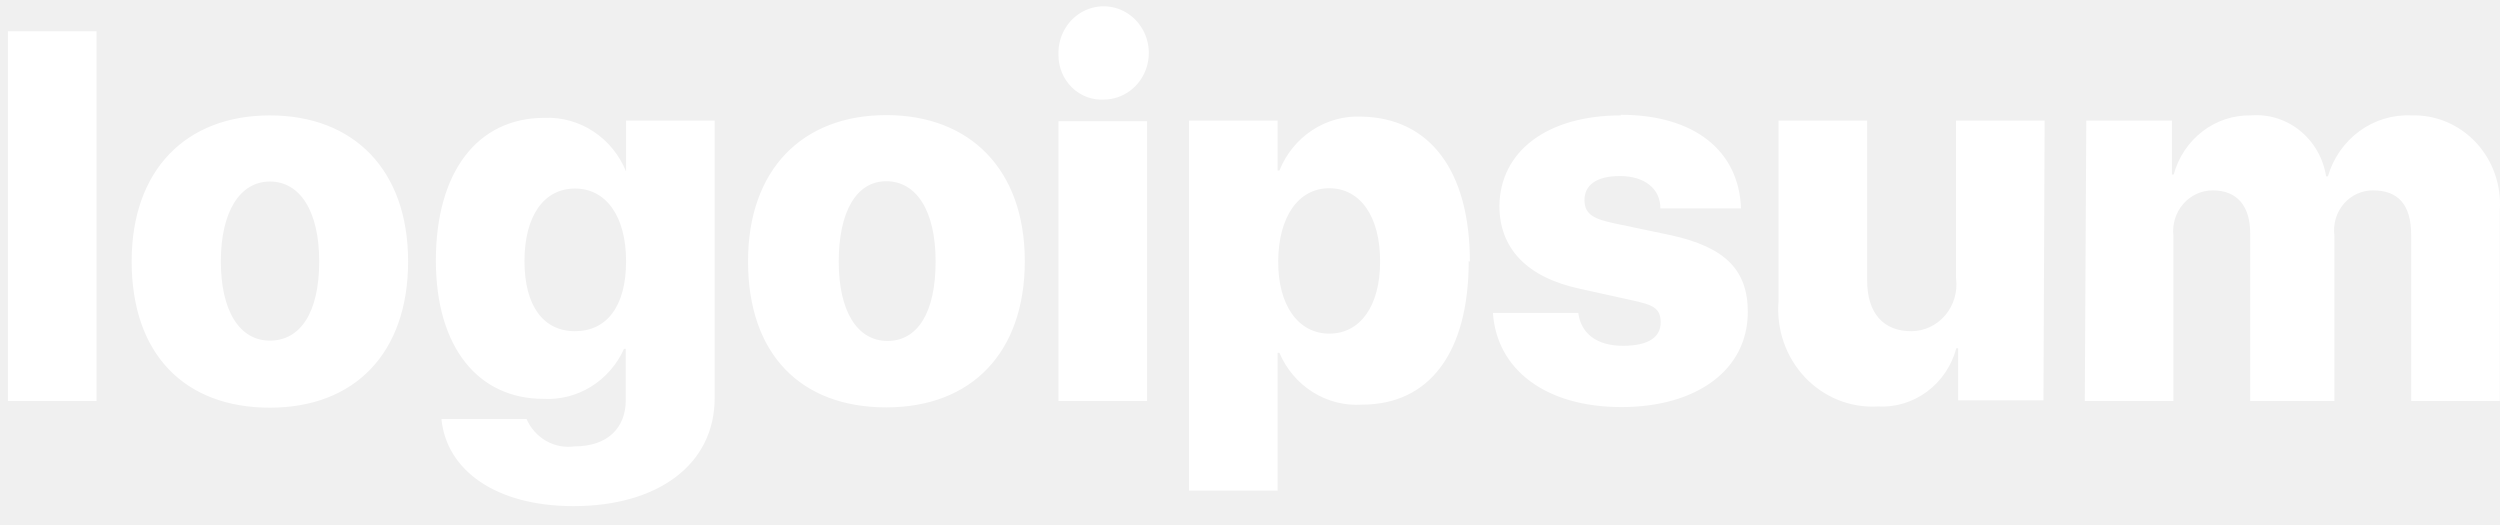
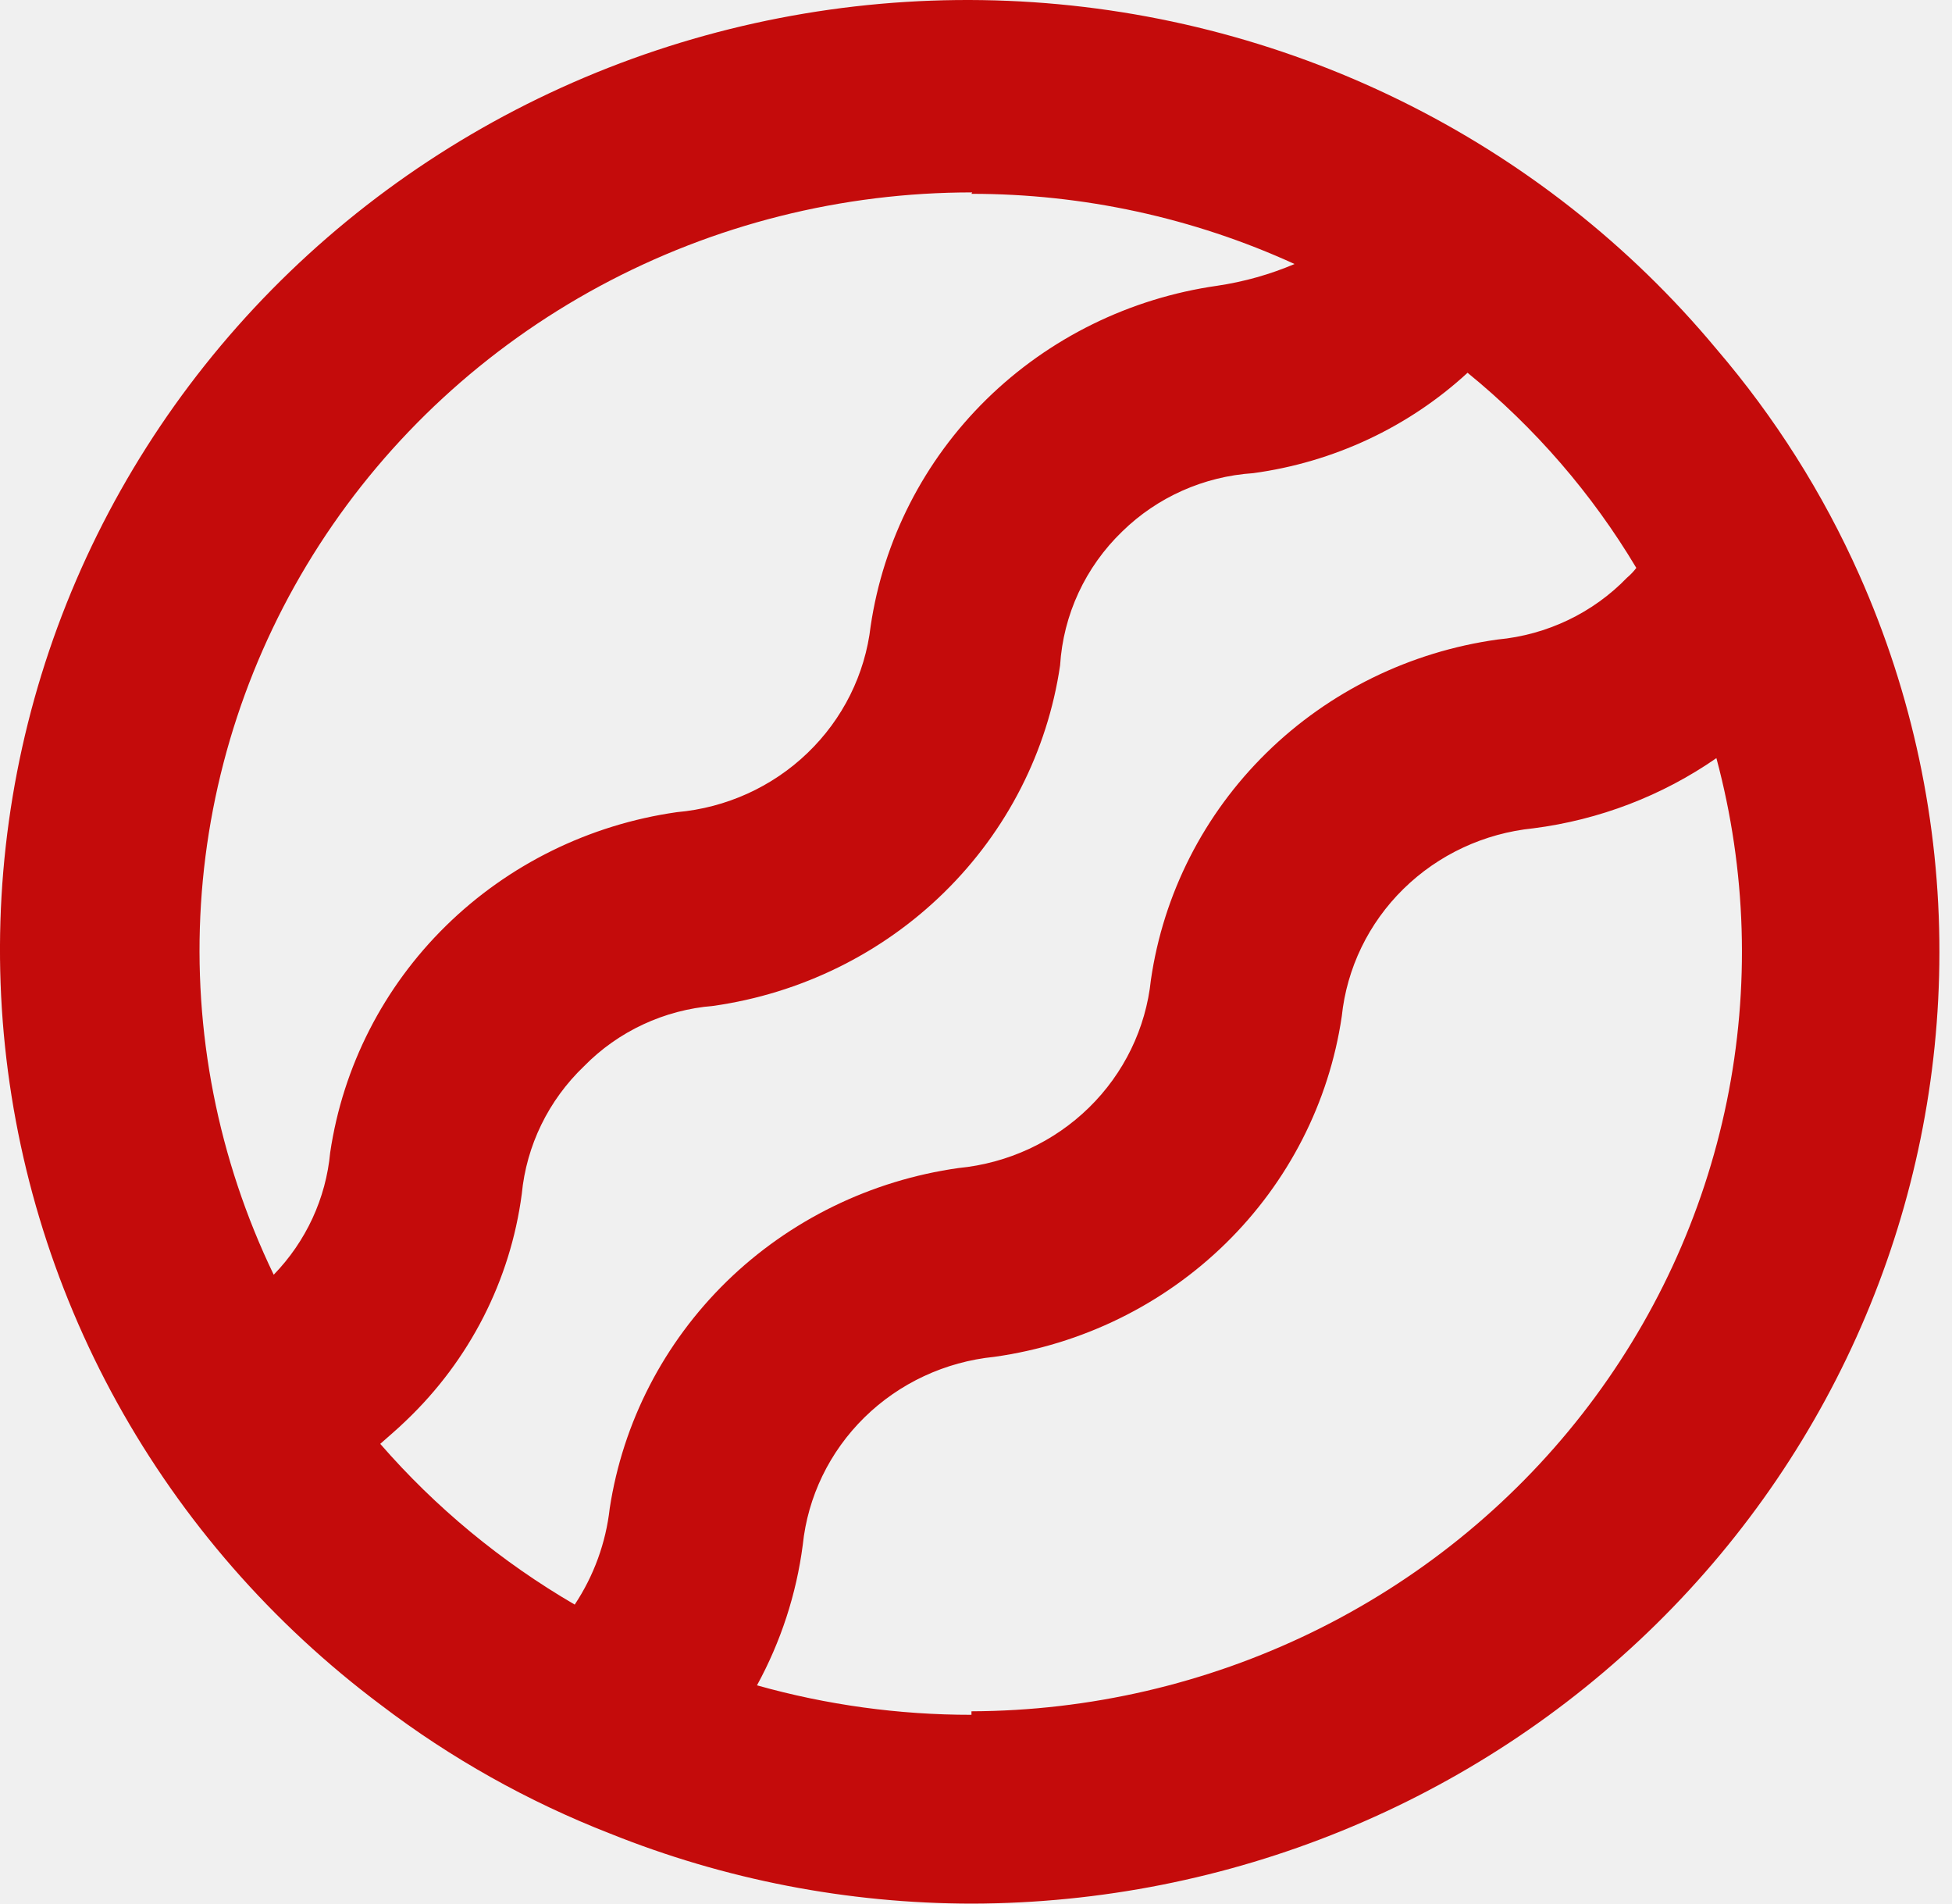
- <svg xmlns="http://www.w3.org/2000/svg" width="124" height="26" viewBox="0 0 124 26" fill="none">
-   <path d="M0.392 1.551H4.787V19.889H0.392V1.551ZM6.53 12.965C6.53 8.43 9.226 5.724 13.386 5.724C17.547 5.724 20.242 8.43 20.242 12.965C20.242 17.5 17.605 20.221 13.386 20.221C9.167 20.221 6.53 17.576 6.53 12.965ZM15.832 12.965C15.832 10.471 14.88 9.004 13.386 9.004C11.892 9.004 10.954 10.516 10.954 12.965C10.954 15.414 11.877 16.895 13.386 16.895C14.895 16.895 15.832 15.505 15.832 12.98V12.965ZM21.897 20.781H26.116C26.317 21.241 26.657 21.622 27.084 21.867C27.512 22.112 28.005 22.209 28.489 22.141C30.16 22.141 31.038 21.204 31.038 19.843V17.304H30.951C30.601 18.082 30.032 18.734 29.319 19.176C28.607 19.618 27.782 19.829 26.951 19.783C23.743 19.783 21.619 17.258 21.619 12.92C21.619 8.581 23.641 5.845 27.01 5.845C27.866 5.81 28.712 6.046 29.435 6.522C30.158 6.997 30.722 7.689 31.053 8.505V5.981H35.448V19.738C35.448 23.048 32.621 25.104 28.446 25.104C24.564 25.104 22.146 23.305 21.897 20.796V20.781ZM31.053 12.95C31.053 10.743 30.072 9.352 28.519 9.352C26.966 9.352 26.014 10.728 26.014 12.95C26.014 15.172 26.951 16.427 28.519 16.427C30.086 16.427 31.053 15.202 31.053 12.965V12.95ZM37.103 12.95C37.103 8.415 39.799 5.709 43.959 5.709C48.12 5.709 50.83 8.415 50.83 12.95C50.83 17.485 48.193 20.206 43.959 20.206C39.726 20.206 37.103 17.576 37.103 12.965V12.95ZM46.406 12.95C46.406 10.456 45.453 8.989 43.959 8.989C42.465 8.989 41.601 10.516 41.601 12.98C41.601 15.444 42.524 16.911 44.018 16.911C45.512 16.911 46.406 15.505 46.406 12.98V12.95ZM52.5 2.685C52.488 2.227 52.609 1.776 52.846 1.389C53.083 1.002 53.426 0.696 53.832 0.511C54.238 0.325 54.688 0.268 55.126 0.347C55.563 0.425 55.968 0.636 56.288 0.953C56.609 1.269 56.832 1.677 56.928 2.124C57.025 2.571 56.99 3.037 56.829 3.464C56.668 3.891 56.388 4.259 56.024 4.521C55.66 4.784 55.229 4.929 54.785 4.938C54.491 4.959 54.196 4.916 53.918 4.814C53.64 4.711 53.386 4.551 53.172 4.342C52.957 4.133 52.787 3.881 52.671 3.601C52.555 3.321 52.497 3.02 52.5 2.715V2.685ZM52.5 6.011H56.895V19.889H52.5V6.011ZM72.848 12.95C72.848 17.485 70.899 20.07 67.559 20.07C66.703 20.127 65.85 19.911 65.117 19.451C64.383 18.991 63.804 18.311 63.458 17.5H63.37V24.333H58.975V5.981H63.37V8.46H63.458C63.788 7.636 64.356 6.938 65.085 6.459C65.813 5.98 66.667 5.744 67.53 5.784C70.899 5.845 72.906 8.445 72.906 12.98L72.848 12.95ZM68.453 12.95C68.453 10.743 67.471 9.337 65.933 9.337C64.395 9.337 63.414 10.758 63.399 12.95C63.384 15.142 64.395 16.548 65.933 16.548C67.471 16.548 68.453 15.172 68.453 12.98V12.95ZM80.392 5.694C84.04 5.694 86.252 7.477 86.354 10.335H82.355C82.355 9.352 81.564 8.732 80.348 8.732C79.132 8.732 78.59 9.216 78.59 9.926C78.59 10.637 79.074 10.864 80.055 11.075L82.868 11.665C85.549 12.254 86.691 13.373 86.691 15.474C86.691 18.347 84.157 20.191 80.421 20.191C76.686 20.191 74.239 18.347 74.049 15.52H78.283C78.415 16.548 79.206 17.152 80.495 17.152C81.784 17.152 82.37 16.714 82.37 15.988C82.37 15.263 81.96 15.112 80.905 14.885L78.371 14.325C75.748 13.766 74.371 12.33 74.371 10.214C74.401 7.492 76.759 5.724 80.392 5.724V5.694ZM101.355 19.858H97.122V17.273H97.034C96.801 18.141 96.288 18.901 95.579 19.426C94.87 19.951 94.008 20.211 93.137 20.161C92.469 20.2 91.801 20.091 91.178 19.841C90.555 19.59 89.991 19.205 89.524 18.711C89.058 18.216 88.699 17.624 88.473 16.975C88.247 16.325 88.159 15.633 88.215 14.945V5.981H92.61V13.902C92.61 15.55 93.43 16.427 94.793 16.427C95.112 16.427 95.428 16.358 95.719 16.222C96.01 16.087 96.27 15.888 96.481 15.64C96.692 15.393 96.849 15.101 96.942 14.786C97.034 14.471 97.061 14.138 97.019 13.812V5.981H101.414L101.355 19.858ZM103.48 5.981H107.728V8.657H107.816C108.049 7.8 108.551 7.048 109.243 6.517C109.934 5.986 110.777 5.707 111.639 5.724C112.516 5.651 113.387 5.922 114.079 6.482C114.772 7.043 115.234 7.851 115.375 8.747H115.463C115.728 7.842 116.279 7.053 117.027 6.506C117.775 5.958 118.678 5.683 119.594 5.724C120.191 5.703 120.787 5.812 121.341 6.044C121.895 6.277 122.395 6.627 122.81 7.071C123.224 7.516 123.543 8.046 123.747 8.626C123.95 9.207 124.032 9.825 123.989 10.44V19.889H119.594V11.65C119.594 10.138 118.935 9.443 117.704 9.443C117.43 9.44 117.158 9.499 116.907 9.614C116.657 9.729 116.433 9.898 116.251 10.11C116.069 10.322 115.933 10.572 115.853 10.843C115.773 11.114 115.749 11.399 115.785 11.68V19.889H111.61V11.589C111.61 10.198 110.951 9.443 109.749 9.443C109.472 9.443 109.198 9.504 108.944 9.621C108.691 9.739 108.465 9.91 108.281 10.124C108.097 10.339 107.959 10.591 107.876 10.864C107.794 11.137 107.768 11.426 107.801 11.71V19.889H103.406L103.48 5.981Z" fill="white" />
+ <svg xmlns="http://www.w3.org/2000/svg" width="40" height="39" viewBox="0 0 40 39" fill="none">
+   <path d="M38.101 11.779C37.356 10.105 36.369 8.546 35.172 7.149C33.401 5.021 31.192 3.285 28.689 2.056C26.186 0.827 23.446 0.132 20.65 0.017C17.853 -0.098 15.064 0.37 12.465 1.389C9.866 2.409 7.517 3.957 5.571 5.932C3.626 7.907 2.129 10.264 1.178 12.848C0.228 15.432 -0.155 18.184 0.056 20.924C0.268 23.663 1.067 26.328 2.403 28.742C3.739 31.156 5.58 33.265 7.806 34.931C9.235 36.02 10.813 36.906 12.494 37.562C14.851 38.51 17.374 38.999 19.922 39C25.18 38.989 30.219 36.931 33.934 33.279C37.65 29.626 39.738 24.677 39.742 19.515C39.746 16.853 39.187 14.219 38.101 11.779V11.779ZM19.907 3.971C22.194 3.97 24.454 4.461 26.528 5.409V5.409C26.023 5.623 25.491 5.773 24.946 5.854C23.154 6.109 21.494 6.926 20.213 8.183C18.933 9.44 18.101 11.069 17.841 12.829C17.727 13.815 17.27 14.733 16.547 15.427C15.824 16.122 14.879 16.55 13.871 16.639C12.079 16.894 10.419 17.711 9.138 18.968C7.858 20.224 7.026 21.854 6.766 23.613C6.679 24.552 6.271 25.433 5.609 26.116V26.116C4.467 23.748 3.955 21.135 4.118 18.52C4.282 15.905 5.117 13.373 6.545 11.16C7.974 8.947 9.949 7.125 12.288 5.863C14.627 4.601 17.253 3.94 19.922 3.942L19.907 3.971ZM7.792 29.581C7.968 29.423 8.143 29.279 8.319 29.107C9.623 27.866 10.459 26.229 10.692 24.462C10.787 23.469 11.239 22.541 11.967 21.845C12.668 21.129 13.611 20.689 14.618 20.608C16.411 20.353 18.071 19.537 19.351 18.28C20.632 17.023 21.464 15.393 21.723 13.634C21.787 12.595 22.241 11.616 22.998 10.887C23.716 10.185 24.668 9.761 25.679 9.694C27.325 9.471 28.861 8.753 30.073 7.637C31.454 8.762 32.624 10.115 33.531 11.635C33.475 11.709 33.411 11.776 33.34 11.836C32.641 12.559 31.699 13.008 30.689 13.102C28.895 13.352 27.232 14.167 25.951 15.425C24.669 16.683 23.839 18.315 23.584 20.076C23.481 21.066 23.032 21.991 22.314 22.693C21.596 23.395 20.652 23.832 19.643 23.93C17.846 24.183 16.179 24.998 14.891 26.254C13.604 27.511 12.763 29.141 12.494 30.904C12.415 31.607 12.17 32.282 11.777 32.874C10.273 31.998 8.927 30.886 7.792 29.581V29.581ZM19.907 35.132C18.42 35.133 16.941 34.93 15.512 34.528C16.001 33.633 16.319 32.659 16.45 31.652C16.552 30.664 16.999 29.741 17.714 29.039C18.429 28.337 19.369 27.899 20.376 27.798C22.171 27.546 23.834 26.731 25.117 25.474C26.401 24.216 27.235 22.585 27.495 20.824C27.598 19.836 28.044 18.913 28.76 18.211C29.475 17.509 30.415 17.071 31.421 16.97C32.772 16.797 34.059 16.304 35.172 15.532C35.789 17.83 35.862 20.236 35.385 22.566C34.908 24.895 33.894 27.087 32.42 28.973C30.947 30.858 29.053 32.387 26.884 33.442C24.714 34.497 22.328 35.051 19.907 35.06V35.132Z" fill="#C40B0B" />
</svg>
